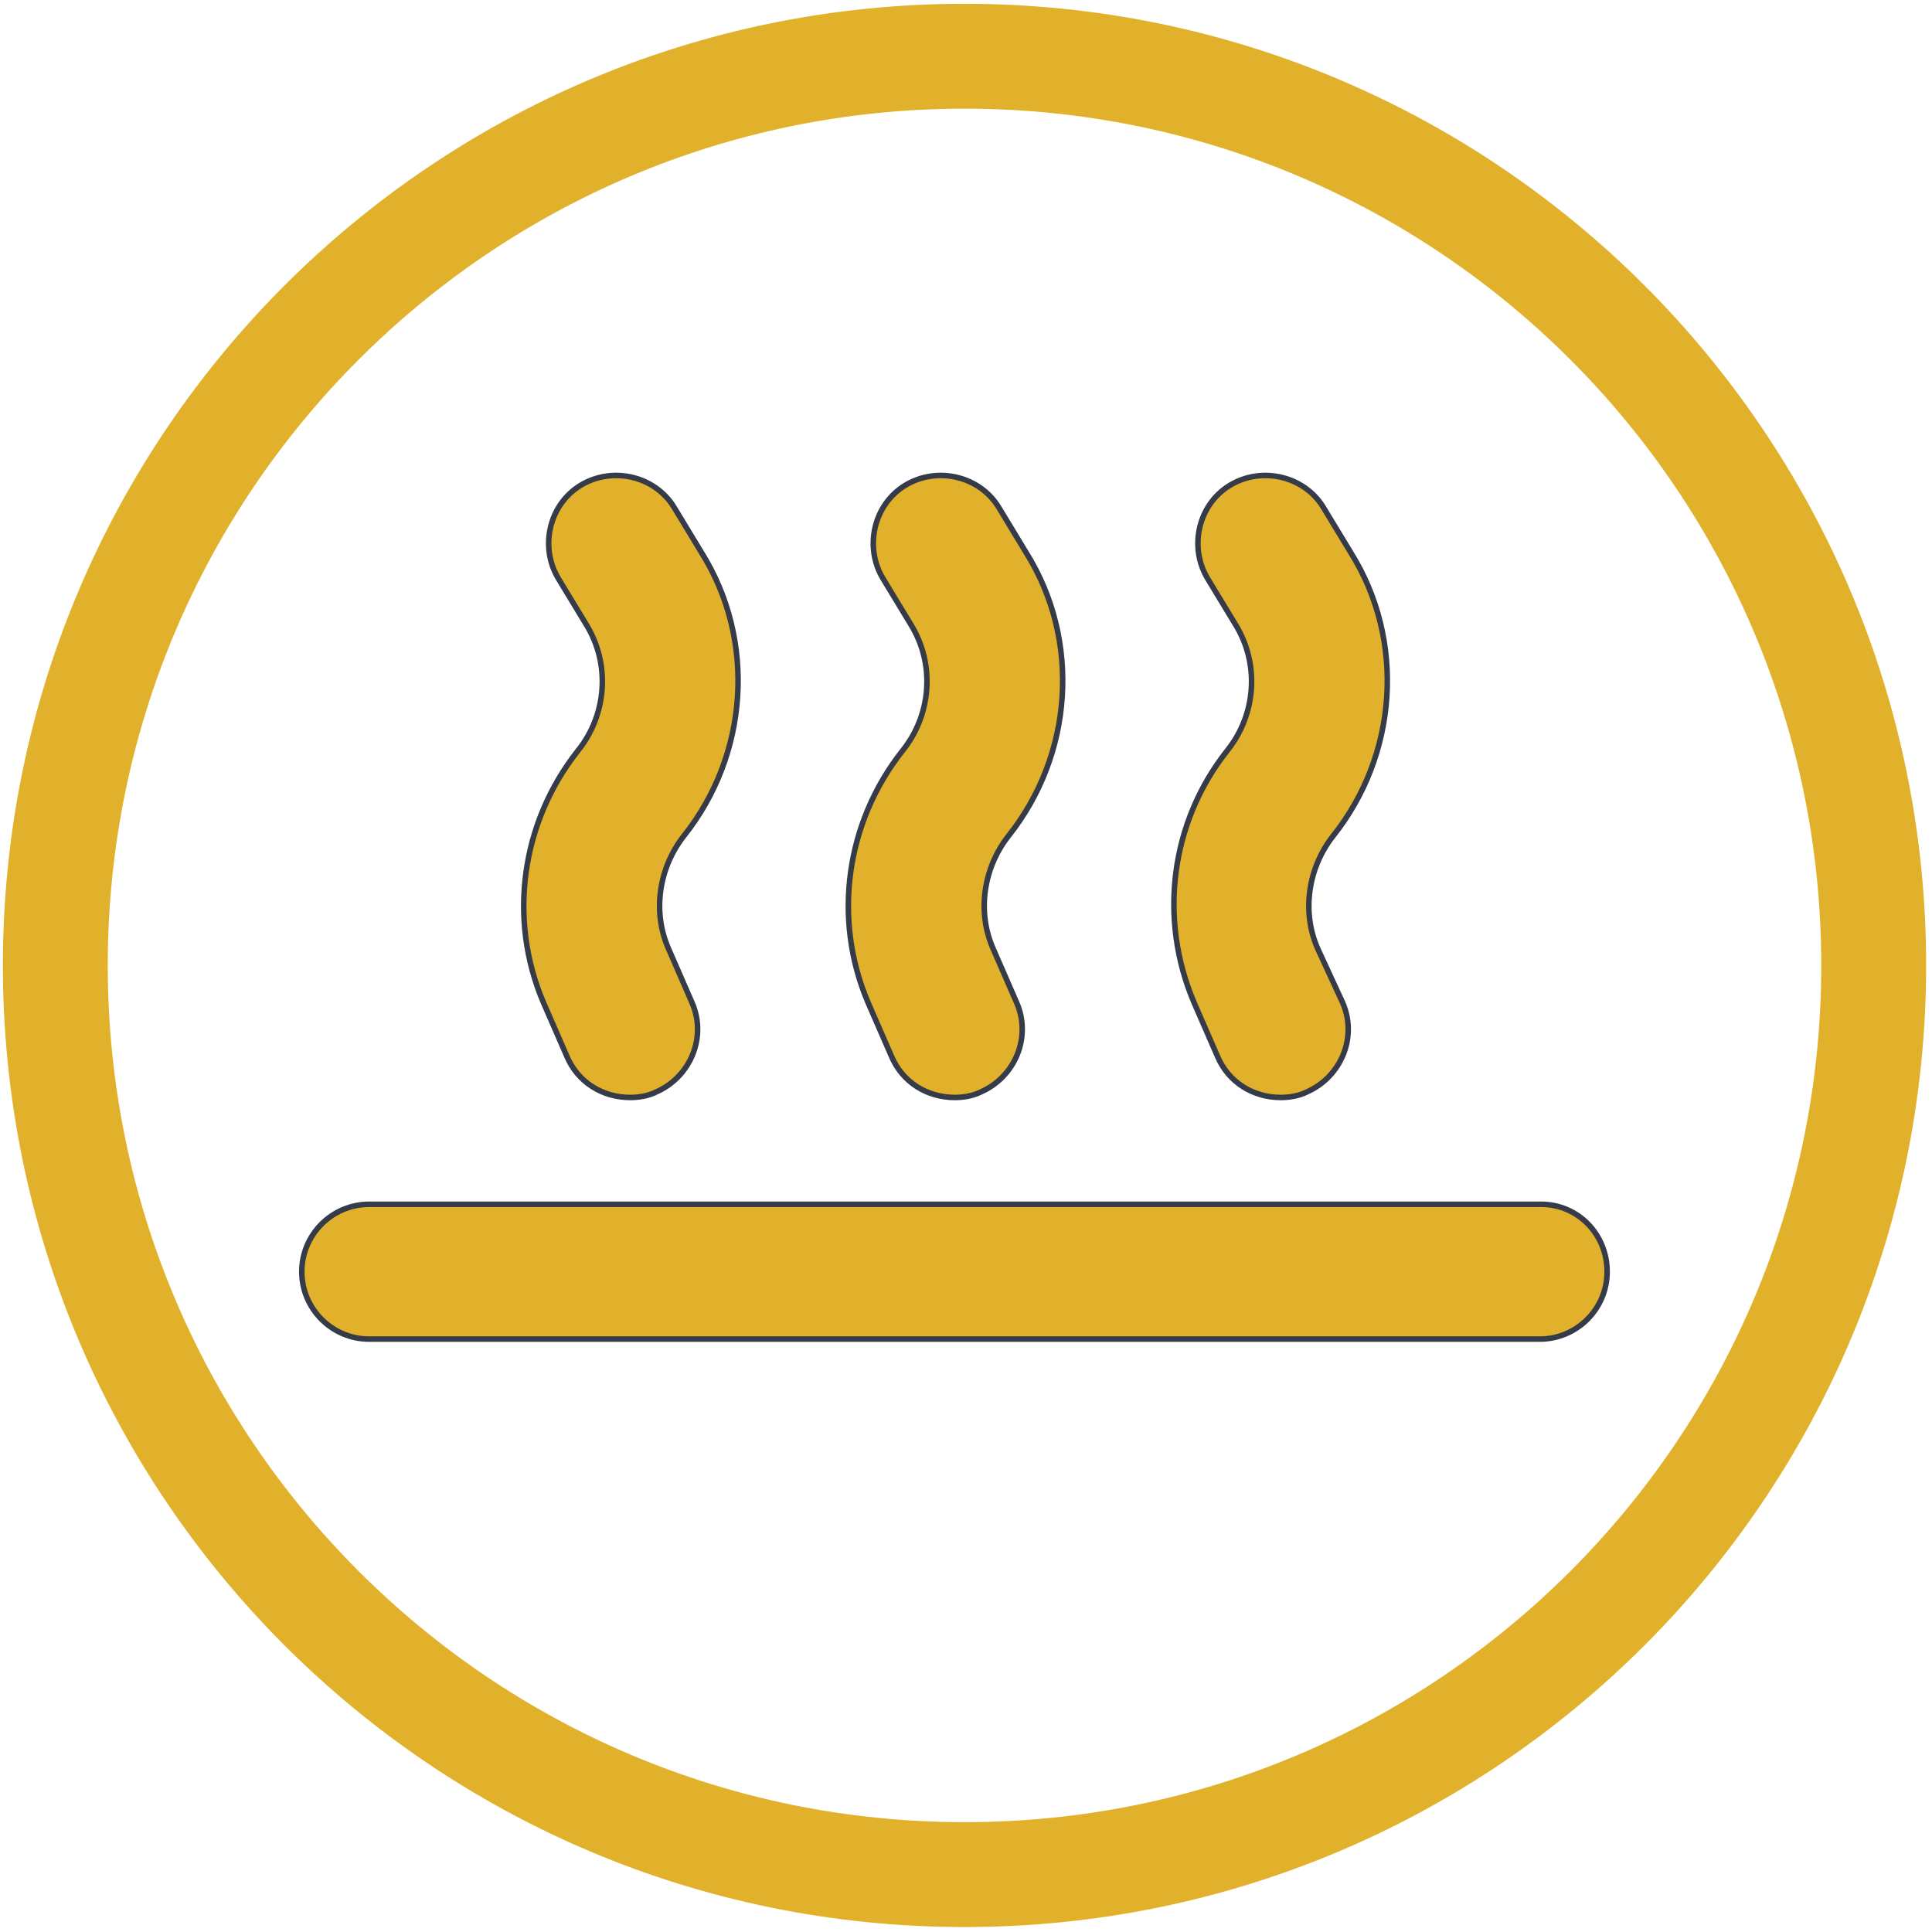
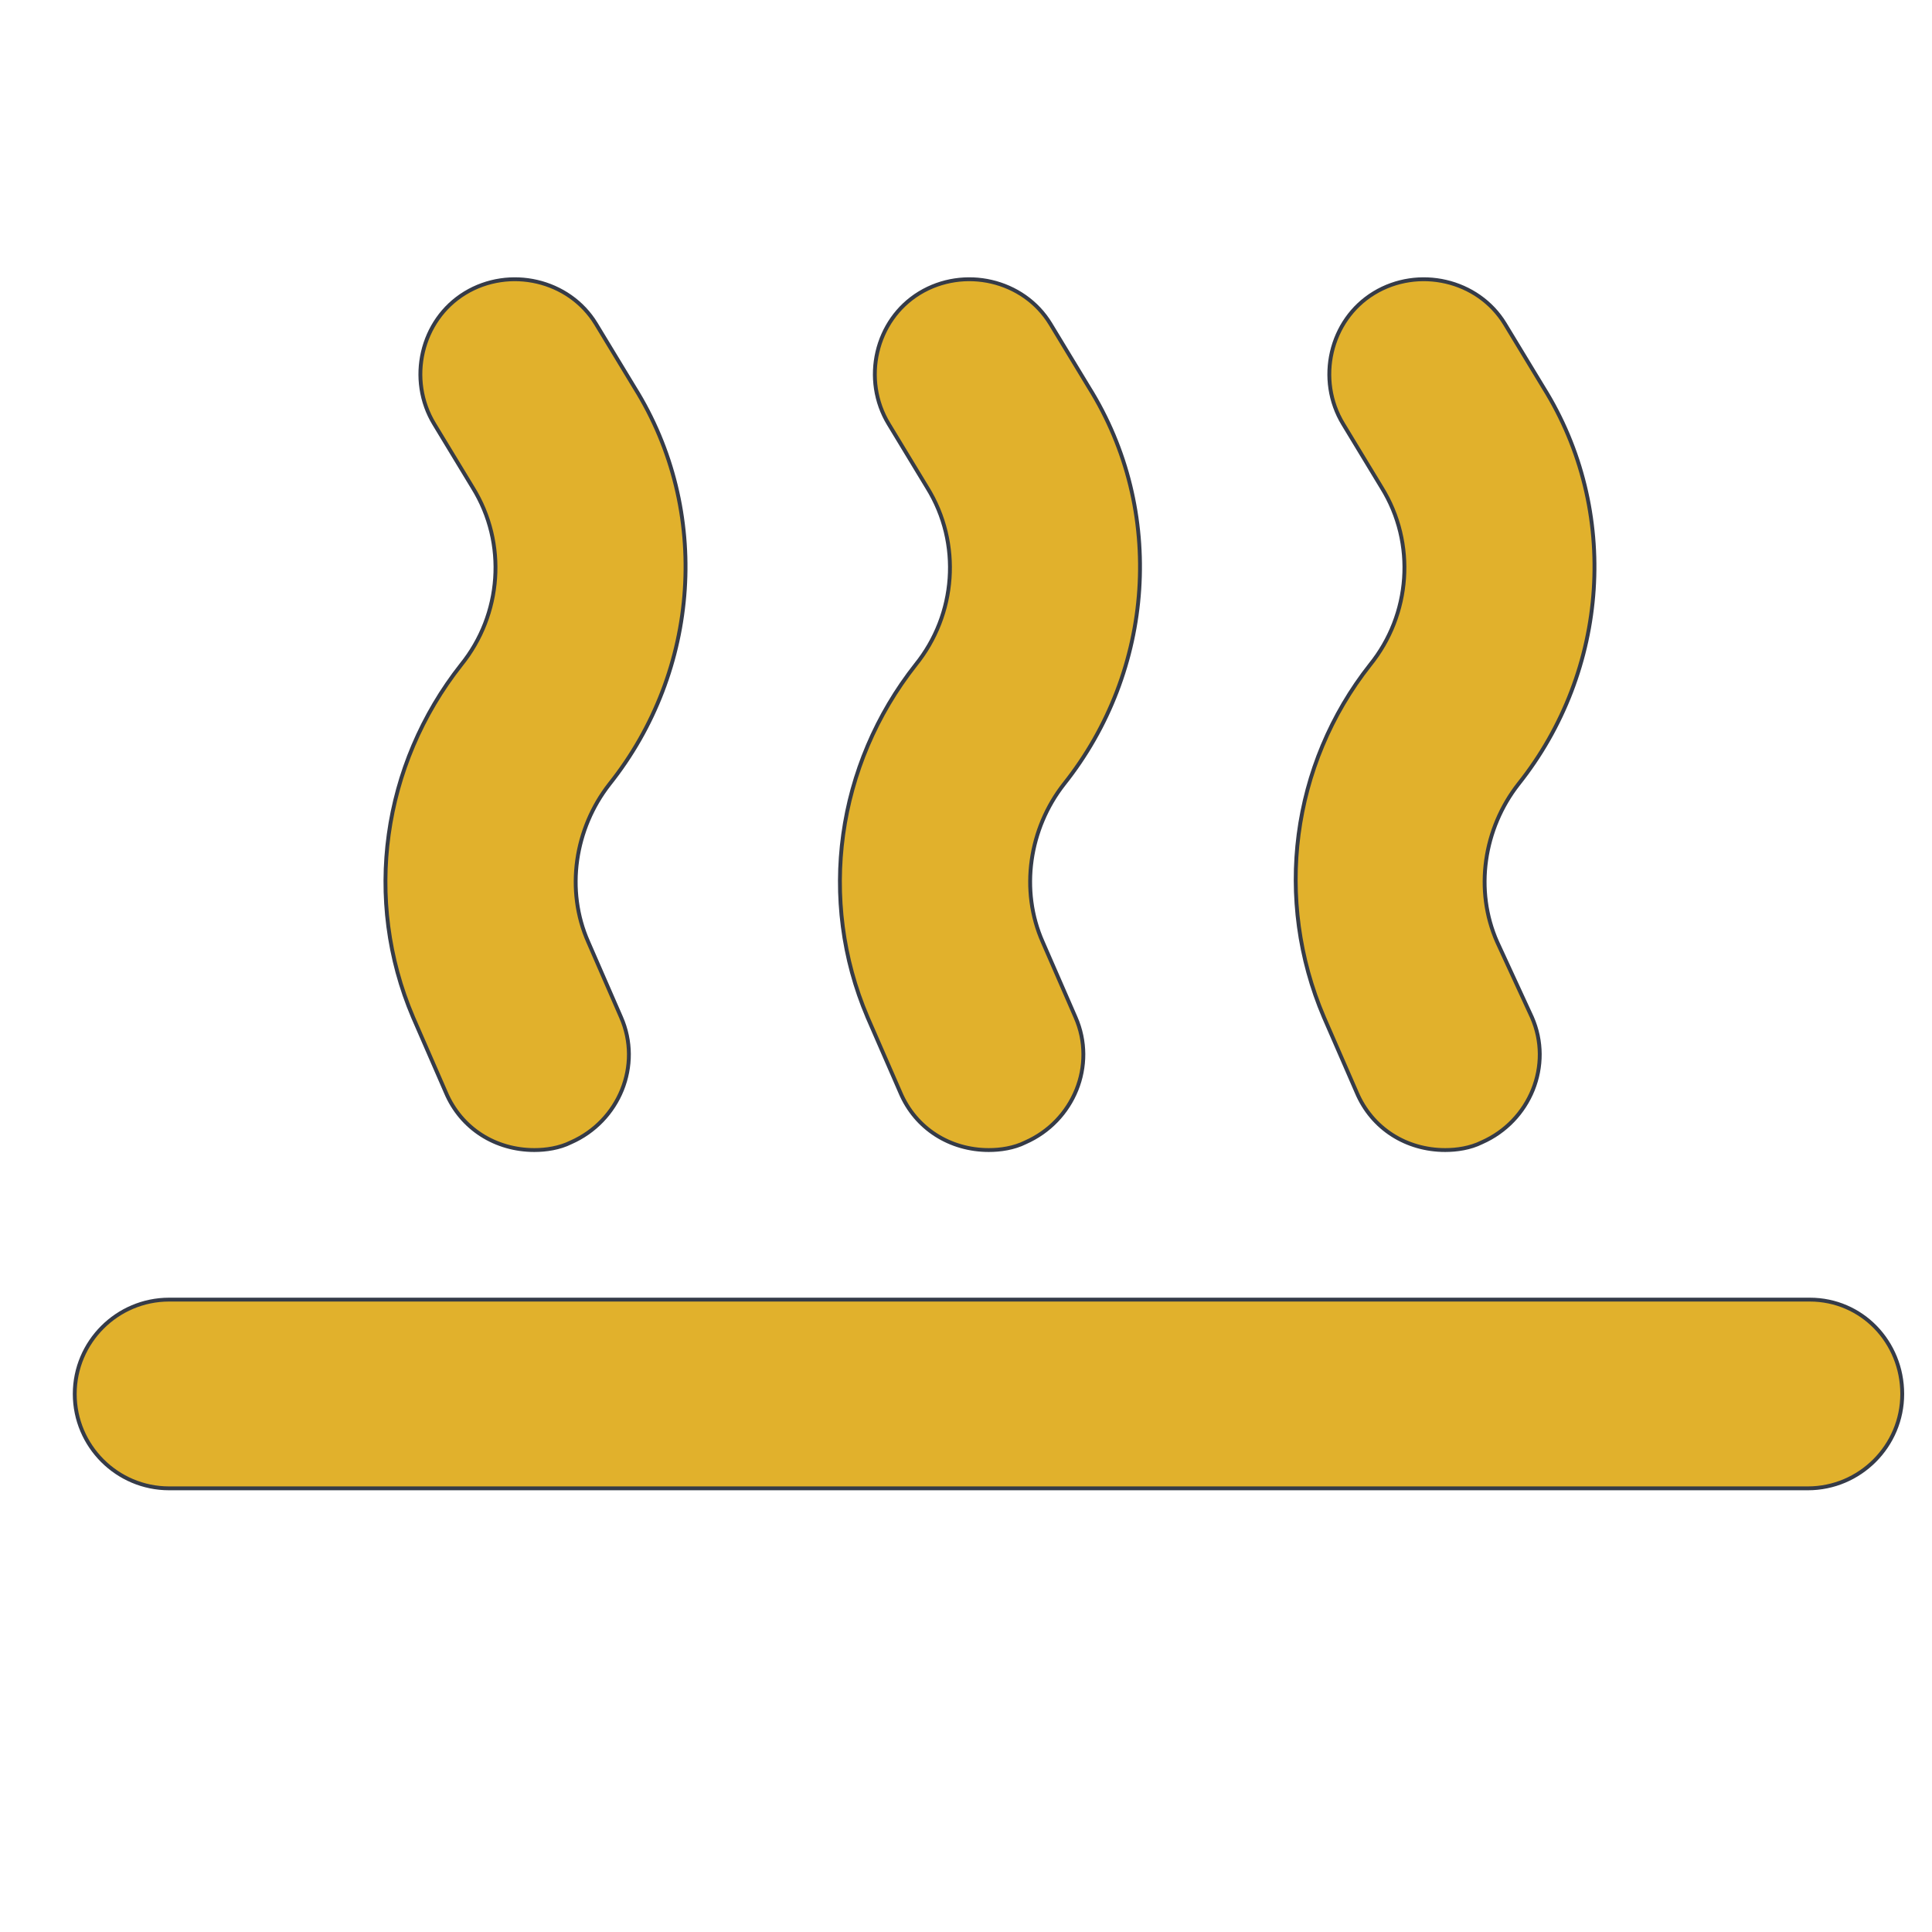
- <svg xmlns="http://www.w3.org/2000/svg" viewBox="0 0 700 700">
+ <svg xmlns="http://www.w3.org/2000/svg" viewBox="90 100 500 500">
  <g>
-     <path d="M 558.374 436.339 L 133.764 436.339 C 120.307 436.339 109.343 447.303 109.343 460.76 C 109.343 474.216 120.307 485.181 133.764 485.181 L 557.875 485.181 C 571.333 485.181 582.296 474.216 582.296 460.76 C 582.296 447.303 571.829 436.339 558.371 436.339 L 558.374 436.339 Z" style="stroke-width: 2px; fill: rgb(225, 177, 44); stroke: rgb(53, 59, 72);" />
-     <path d="M 196.893 363.243 L 205.364 382.679 C 209.353 392.149 218.321 397.631 228.291 397.631 C 231.281 397.631 234.772 397.133 237.761 395.639 C 250.221 390.156 256.2 375.706 250.718 363.246 L 242.246 343.806 C 236.267 330.35 238.756 314.404 247.728 302.938 C 271.152 273.536 274.142 232.17 254.208 200.274 L 244.241 183.828 C 237.265 172.367 221.816 168.877 210.354 175.854 C 198.893 182.832 195.402 198.28 202.379 209.741 L 212.346 226.188 C 221.315 240.638 219.821 259.081 209.357 272.038 C 188.919 297.957 183.938 332.842 196.893 363.239 L 196.893 363.243 Z" style="stroke-width: 2px; fill: rgb(225, 177, 44); stroke: rgb(53, 59, 72);" />
-     <path d="M 314.508 363.243 L 322.979 382.679 C 326.968 392.149 335.936 397.631 345.906 397.631 C 348.896 397.631 352.387 397.133 355.376 395.639 C 367.835 390.156 373.815 375.706 368.333 363.246 L 359.861 343.806 C 353.881 330.35 356.371 314.404 365.344 302.938 C 388.767 273.536 391.757 232.17 371.823 200.274 L 361.856 183.828 C 354.88 172.367 339.431 168.877 327.969 175.854 C 316.508 182.832 313.017 198.28 319.994 209.741 L 329.961 226.188 C 338.929 240.638 337.436 259.081 326.972 272.038 C 306.534 297.957 301.552 332.842 314.509 363.239 L 314.508 363.243 Z" style="stroke-width: 2px; fill: rgb(225, 177, 44); stroke: rgb(53, 59, 72);" />
-     <path d="M 432.622 363.243 L 441.093 382.679 C 445.08 392.149 454.049 397.631 464.019 397.631 C 467.009 397.631 470.5 397.133 473.489 395.639 C 485.949 390.156 491.928 375.706 486.446 363.246 L 477.477 343.806 C 471.498 330.35 473.987 314.404 482.96 302.938 C 506.383 273.536 509.373 232.17 489.44 200.274 L 479.473 183.828 C 472.496 172.367 457.047 168.877 445.586 175.854 C 434.124 182.831 430.634 198.28 437.611 209.741 L 447.578 226.188 C 456.546 240.638 455.051 259.081 444.588 272.038 C 424.15 297.957 419.666 332.842 432.622 363.239 L 432.622 363.243 Z" style="stroke-width: 2px; fill: rgb(225, 177, 44); stroke: rgb(53, 59, 72);" />
-     <ellipse style="fill: none; stroke: rgb(225, 177, 44); stroke-width: 38px;" cx="349.459" cy="349.787" rx="329.417" ry="329.417" />
+     <path d="M 558.374 436.339 L 133.764 436.339 C 120.307 436.339 109.343 447.303 109.343 460.76 C 109.343 474.216 120.307 485.181 133.764 485.181 L 557.875 485.181 C 571.333 485.181 582.296 474.216 582.296 460.76 C 582.296 447.303 571.829 436.339 558.371 436.339 L 558.374 436.339 Z" style="fill: rgb(225, 177, 44); stroke: rgb(53, 59, 72);" />
+     <path d="M 196.893 363.243 L 205.364 382.679 C 209.353 392.149 218.321 397.631 228.291 397.631 C 231.281 397.631 234.772 397.133 237.761 395.639 C 250.221 390.156 256.2 375.706 250.718 363.246 L 242.246 343.806 C 236.267 330.35 238.756 314.404 247.728 302.938 C 271.152 273.536 274.142 232.17 254.208 200.274 L 244.241 183.828 C 237.265 172.367 221.816 168.877 210.354 175.854 C 198.893 182.832 195.402 198.28 202.379 209.741 L 212.346 226.188 C 221.315 240.638 219.821 259.081 209.357 272.038 C 188.919 297.957 183.938 332.842 196.893 363.239 L 196.893 363.243 Z" style="fill: rgb(225, 177, 44); stroke: rgb(53, 59, 72);" />
+     <path d="M 314.508 363.243 L 322.979 382.679 C 326.968 392.149 335.936 397.631 345.906 397.631 C 348.896 397.631 352.387 397.133 355.376 395.639 C 367.835 390.156 373.815 375.706 368.333 363.246 L 359.861 343.806 C 353.881 330.35 356.371 314.404 365.344 302.938 C 388.767 273.536 391.757 232.17 371.823 200.274 L 361.856 183.828 C 354.88 172.367 339.431 168.877 327.969 175.854 C 316.508 182.832 313.017 198.28 319.994 209.741 L 329.961 226.188 C 338.929 240.638 337.436 259.081 326.972 272.038 C 306.534 297.957 301.552 332.842 314.509 363.239 L 314.508 363.243 Z" style="fill: rgb(225, 177, 44); stroke: rgb(53, 59, 72);" />
+     <path d="M 432.622 363.243 L 441.093 382.679 C 445.08 392.149 454.049 397.631 464.019 397.631 C 467.009 397.631 470.5 397.133 473.489 395.639 C 485.949 390.156 491.928 375.706 486.446 363.246 L 477.477 343.806 C 471.498 330.35 473.987 314.404 482.96 302.938 C 506.383 273.536 509.373 232.17 489.44 200.274 L 479.473 183.828 C 472.496 172.367 457.047 168.877 445.586 175.854 C 434.124 182.831 430.634 198.28 437.611 209.741 L 447.578 226.188 C 456.546 240.638 455.051 259.081 444.588 272.038 C 424.15 297.957 419.666 332.842 432.622 363.239 L 432.622 363.243 Z" style="fill: rgb(225, 177, 44); stroke: rgb(53, 59, 72);" />
  </g>
</svg>
